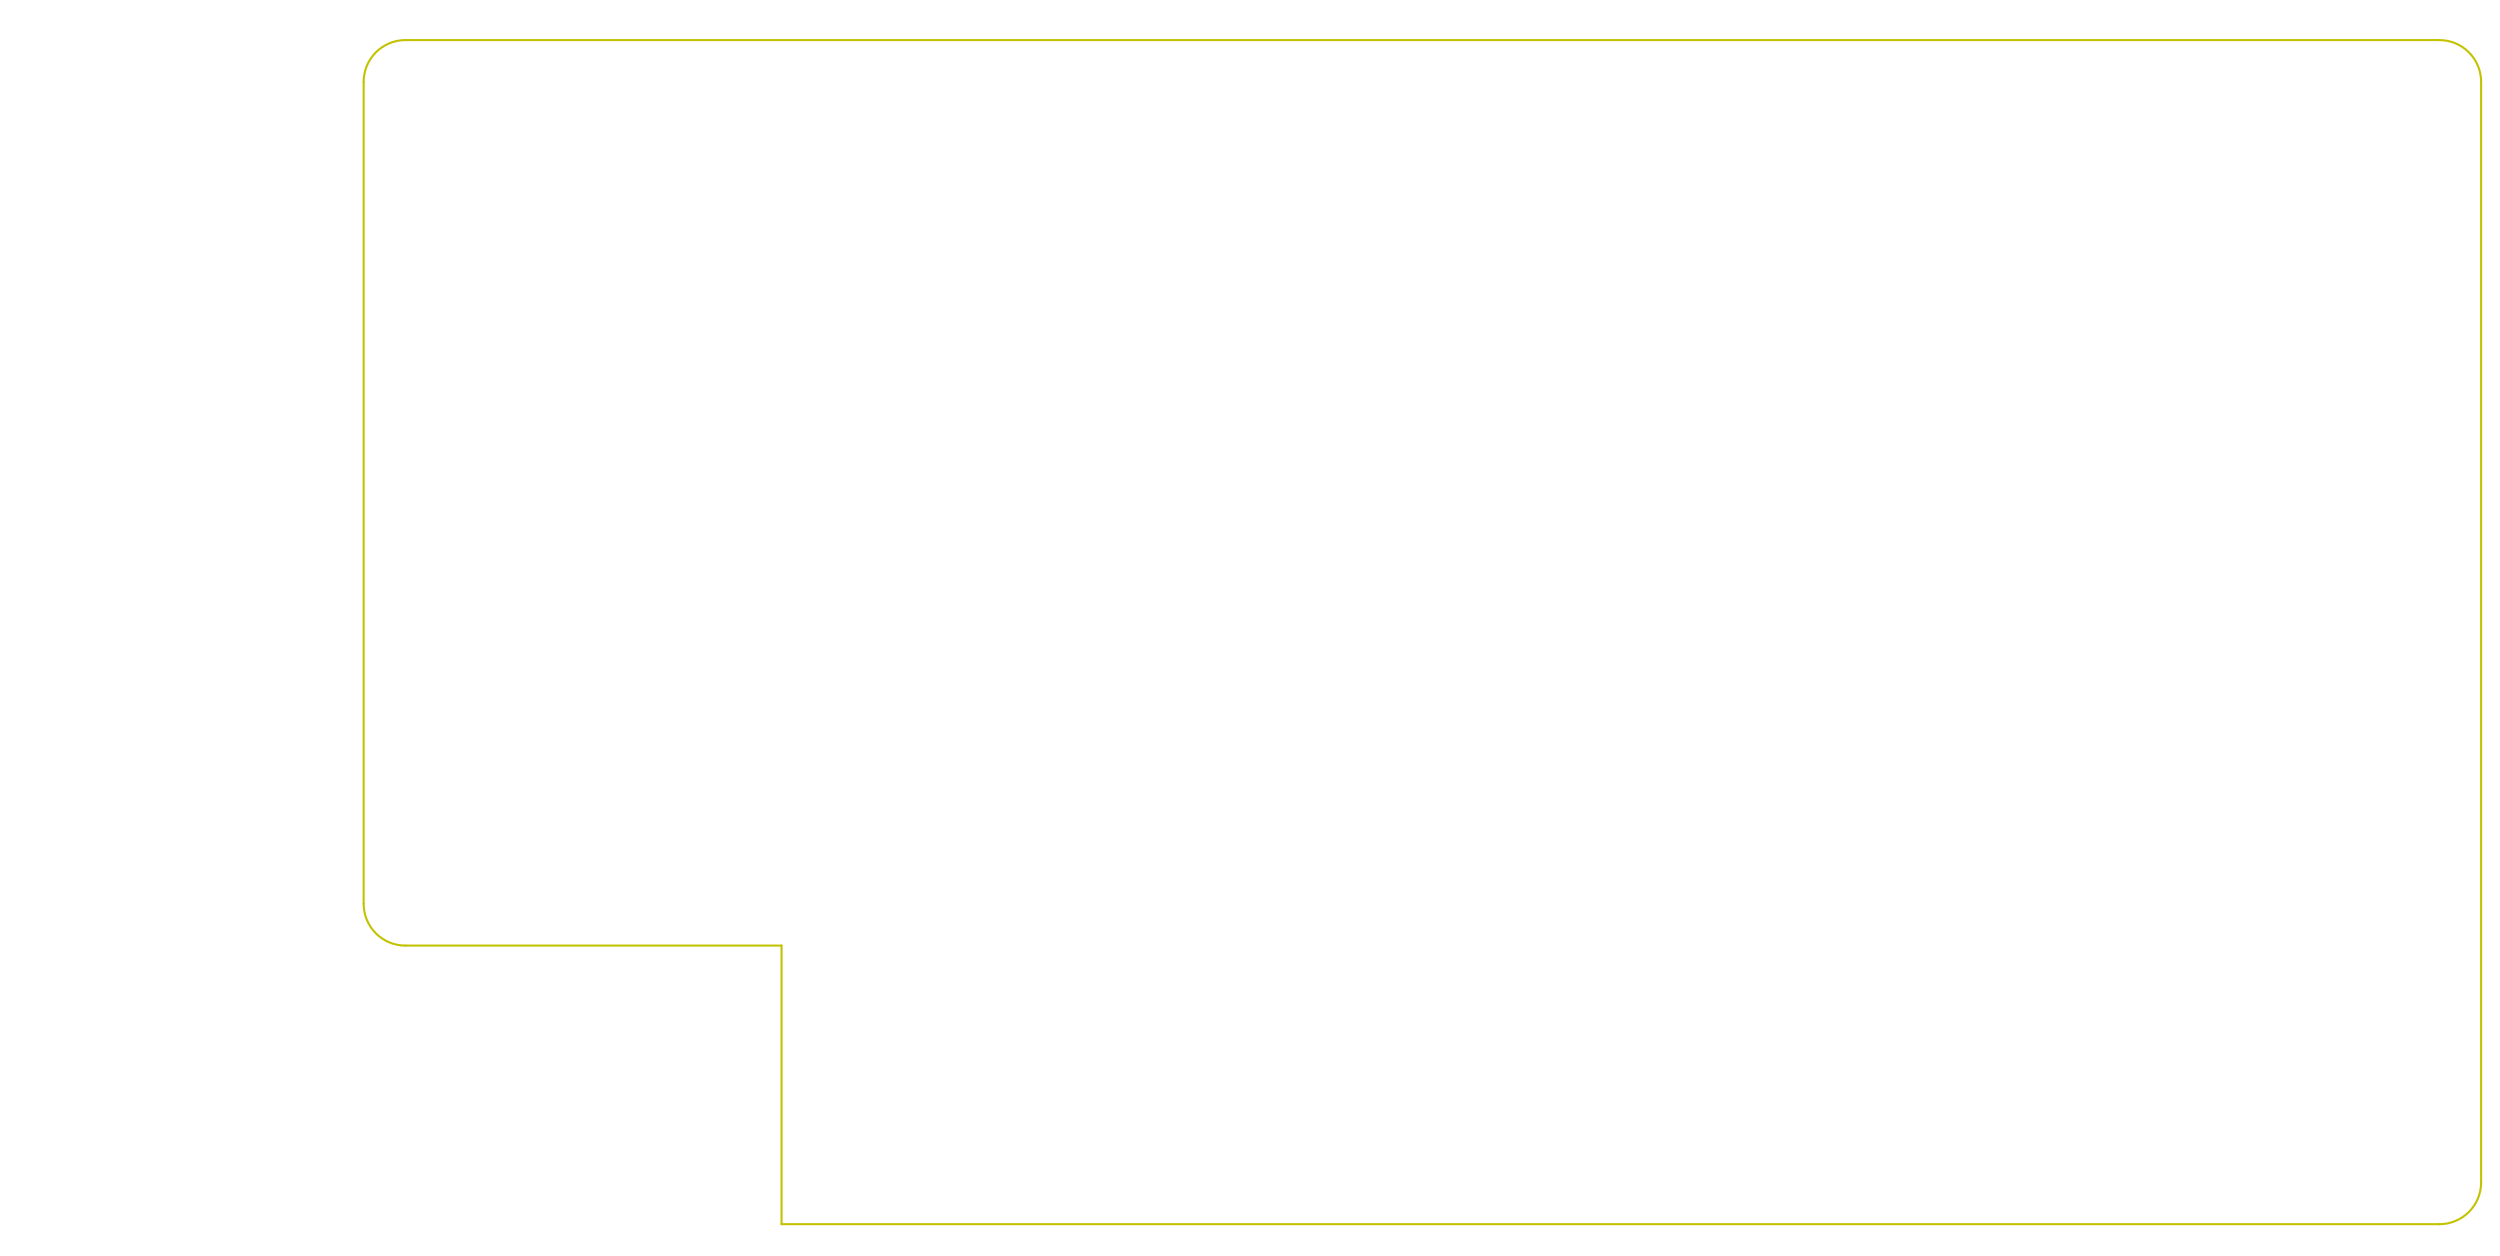
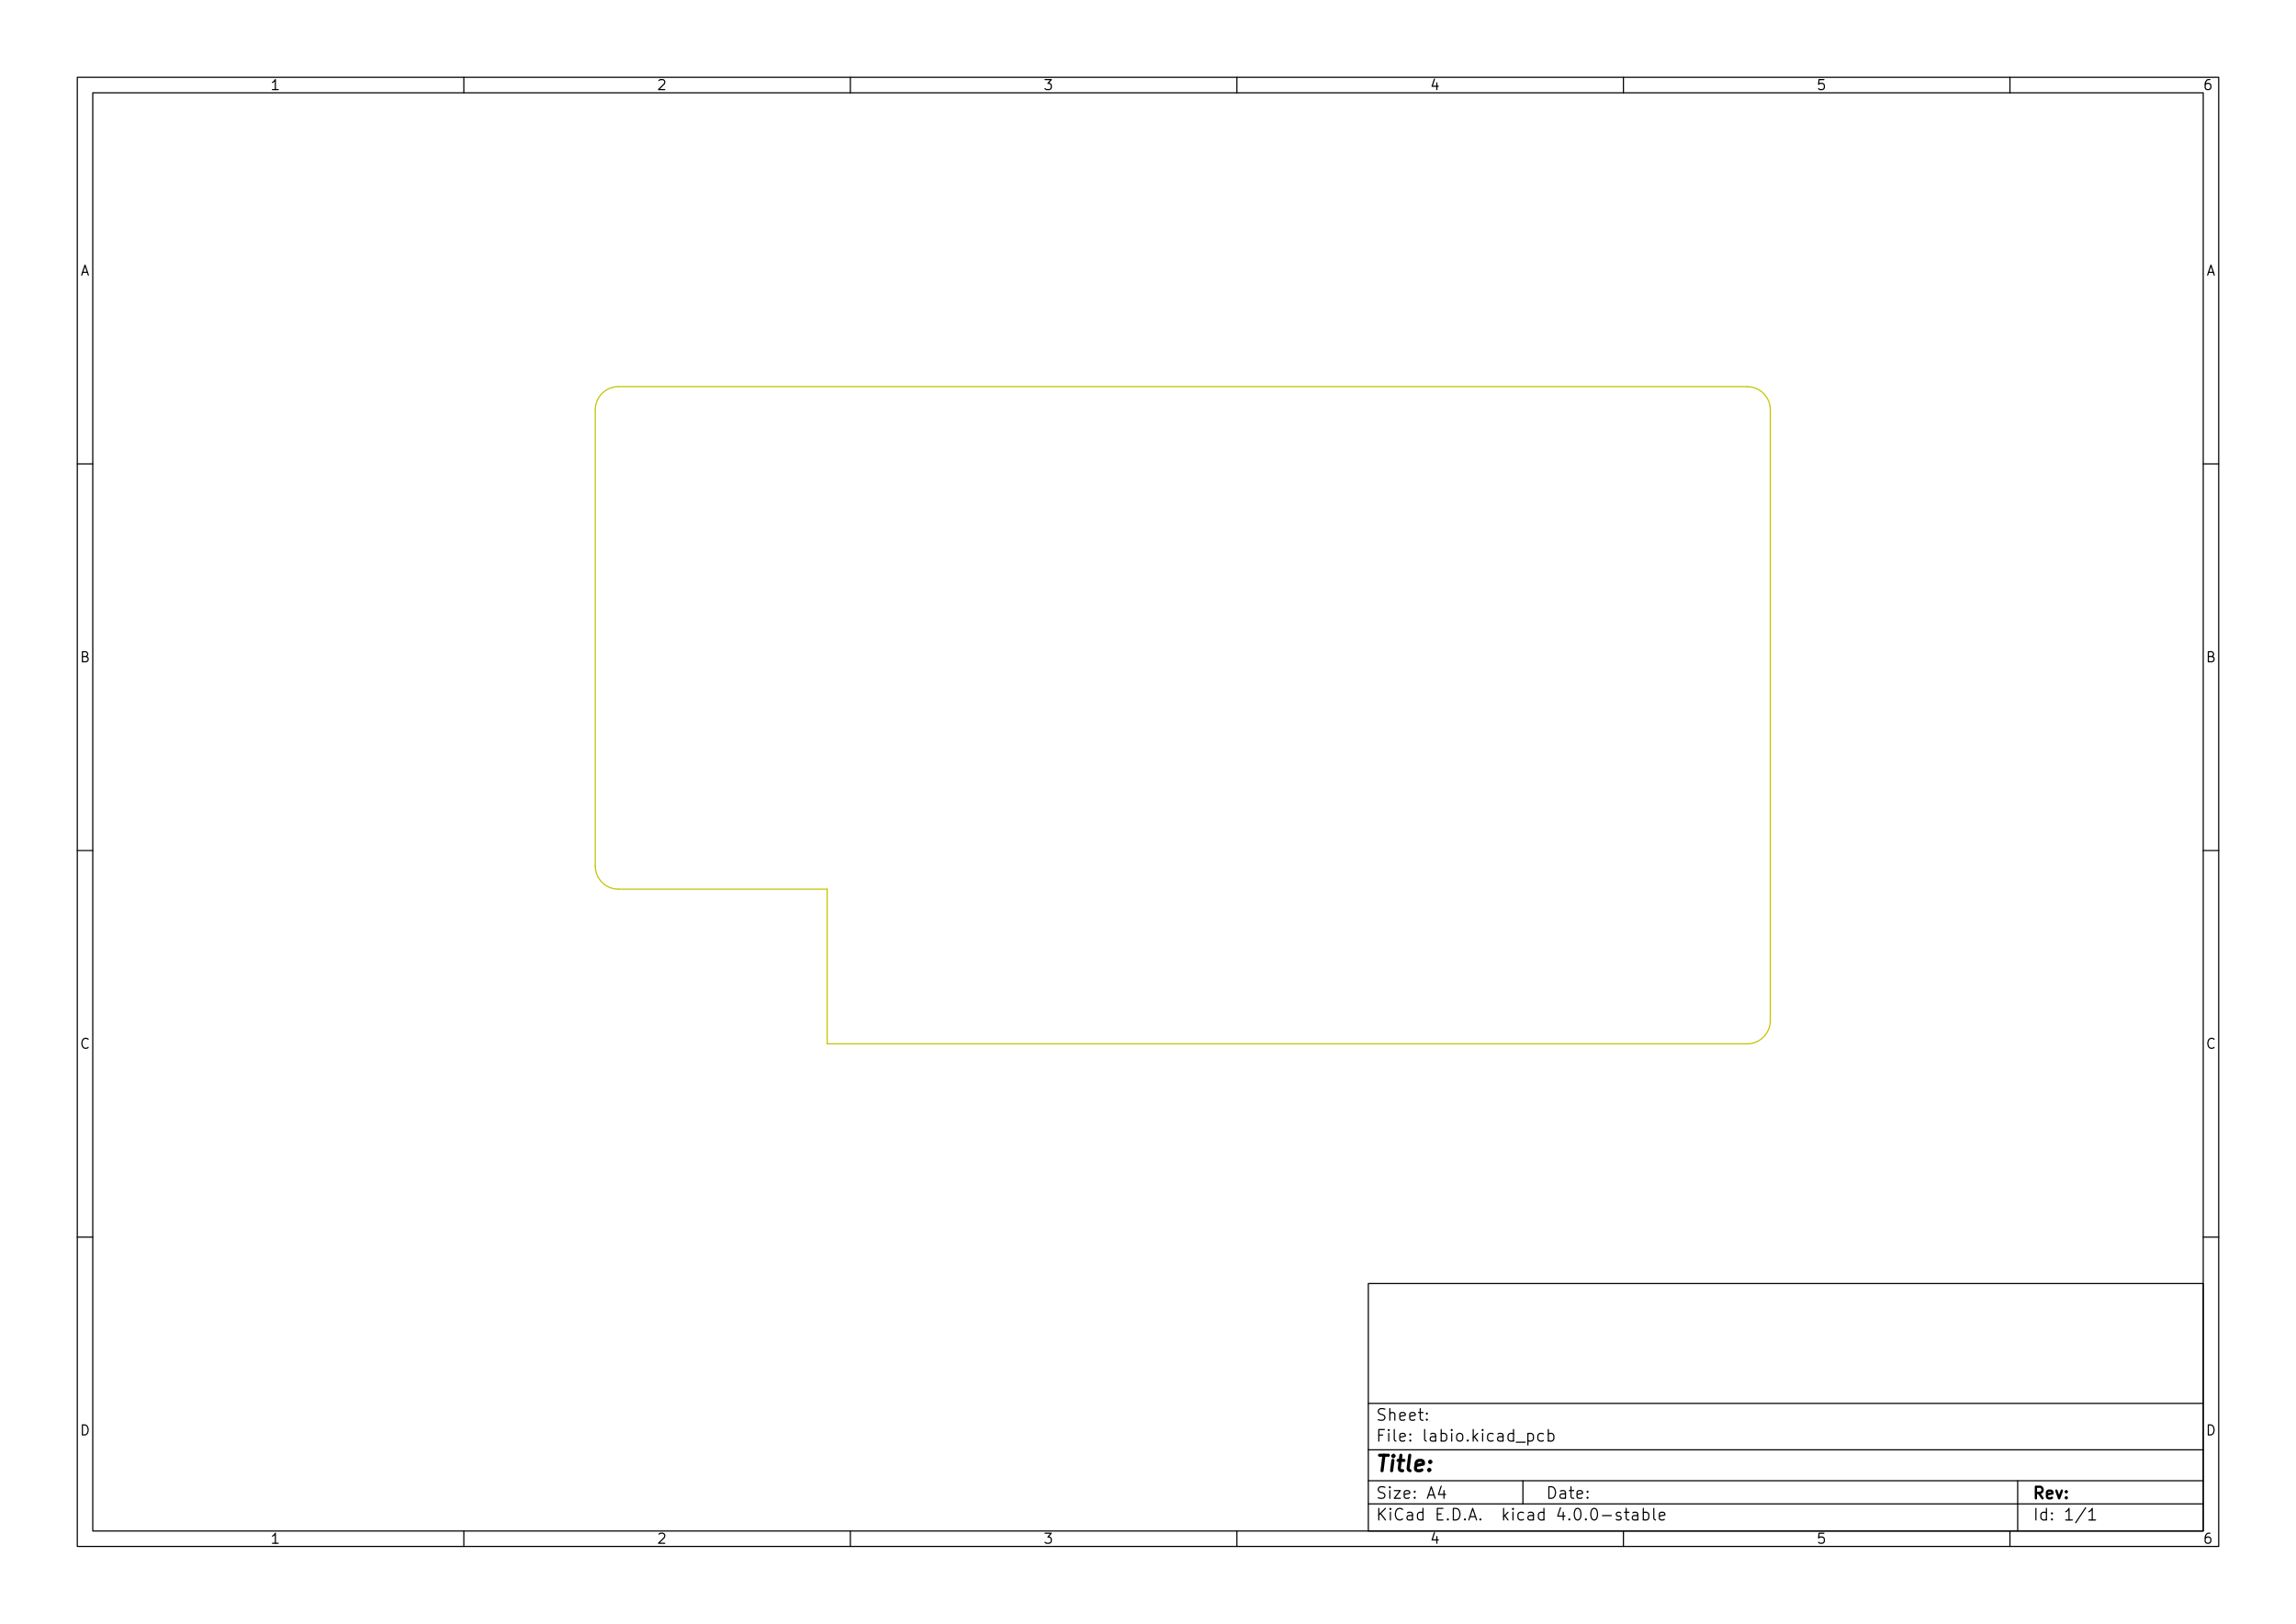
- <svg xmlns="http://www.w3.org/2000/svg" version="1.1" width="17.945cm" height="9.014cm" viewBox="0 0 70650 35490 ">
+ <svg xmlns="http://www.w3.org/2000/svg" version="1.1" width="29.7cm" height="21.001cm" viewBox="0 0 116930 82680 ">
  <g style="fill:#000000; fill-opacity:1;stroke:#000000; stroke-opacity:1; stroke-linecap:round; stroke-linejoin:round; " transform="translate(0 0) scale(1 1)">
</g>
-   <g style="fill:#C2C200; fill-opacity:0.0;  stroke:#C2C200; stroke-width:-0; stroke-opacity:1;  stroke-linecap:round; stroke-linejoin:round;">
- </g>
+   <g style="fill:#000000; fill-opacity:0.0;  stroke:#000000; stroke-width:-0; stroke-opacity:1;  stroke-linecap:round; stroke-linejoin:round;">
+ </g>
+   <g style="fill:#000000; fill-opacity:0.0;  stroke:#000000; stroke-width:39.37; stroke-opacity:1;  stroke-linecap:round; stroke-linejoin:round;">
+ </g>
+   <g style="fill:#000000; fill-opacity:0.0;  stroke:#000000; stroke-width:59.055; stroke-opacity:1;  stroke-linecap:round; stroke-linejoin:round;">
+     <rect x="69685.9" y="65357.2" width="42519.7" height="12598.4" rx="0" />
+   </g>
+   <g style="fill:#000000; fill-opacity:0.0;  stroke:#000000; stroke-width:39.37; stroke-opacity:1;  stroke-linecap:round; stroke-linejoin:round;">
+ </g>
+   <g style="fill:#000000; fill-opacity:0.0;  stroke:#000000; stroke-width:59.055; stroke-opacity:1;  stroke-linecap:round; stroke-linejoin:round;">
+     <rect x="3937.01" y="3937.01" width="109056" height="74806" rx="0" />
+   </g>
+   <g style="fill:#000000; fill-opacity:0.0;  stroke:#000000; stroke-width:39.37; stroke-opacity:1;  stroke-linecap:round; stroke-linejoin:round;">
+ </g>
+   <g style="fill:#000000; fill-opacity:0.0;  stroke:#000000; stroke-width:59.055; stroke-opacity:1;  stroke-linecap:round; stroke-linejoin:round;">
+     <rect x="4724.41" y="4724.41" width="107481" height="73231.2" rx="0" />
+   </g>
+   <g style="fill:#000000; fill-opacity:0.0;  stroke:#000000; stroke-width:39.37; stroke-opacity:1;  stroke-linecap:round; stroke-linejoin:round;">
+ </g>
+   <g style="fill:#000000; fill-opacity:0.0;  stroke:#000000; stroke-width:59.055; stroke-opacity:1;  stroke-linecap:round; stroke-linejoin:round;">
+     <path d="M23622 4724 L23622 3937 " />
+   </g>
+   <g style="fill:#000000; fill-opacity:0.0;  stroke:#000000; stroke-width:39.37; stroke-opacity:1;  stroke-linecap:round; stroke-linejoin:round;">
+ </g>
+   <g style="fill:#000000; fill-opacity:0.0;  stroke:#000000; stroke-width:59.055; stroke-opacity:1;  stroke-linecap:round; stroke-linejoin:round;">
+     <path d="M43307 4724 L43307 3937 " />
+   </g>
+   <g style="fill:#000000; fill-opacity:0.0;  stroke:#000000; stroke-width:39.37; stroke-opacity:1;  stroke-linecap:round; stroke-linejoin:round;">
+ </g>
+   <g style="fill:#000000; fill-opacity:0.0;  stroke:#000000; stroke-width:59.055; stroke-opacity:1;  stroke-linecap:round; stroke-linejoin:round;">
+     <path d="M62992 4724 L62992 3937 " />
+   </g>
+   <g style="fill:#000000; fill-opacity:0.0;  stroke:#000000; stroke-width:39.37; stroke-opacity:1;  stroke-linecap:round; stroke-linejoin:round;">
+ </g>
+   <g style="fill:#000000; fill-opacity:0.0;  stroke:#000000; stroke-width:59.055; stroke-opacity:1;  stroke-linecap:round; stroke-linejoin:round;">
+     <path d="M82677 4724 L82677 3937 " />
+   </g>
+   <g style="fill:#000000; fill-opacity:0.0;  stroke:#000000; stroke-width:39.37; stroke-opacity:1;  stroke-linecap:round; stroke-linejoin:round;">
+ </g>
+   <g style="fill:#000000; fill-opacity:0.0;  stroke:#000000; stroke-width:59.055; stroke-opacity:1;  stroke-linecap:round; stroke-linejoin:round;">
+     <path d="M102362 4724 L102362 3937 " />
+   </g>
+   <g style="fill:#000000; fill-opacity:0.0;  stroke:#000000; stroke-width:39.37; stroke-opacity:1;  stroke-linecap:round; stroke-linejoin:round;">
+ </g>
+   <g style="fill:#000000; fill-opacity:0.0;  stroke:#000000; stroke-width:59.055; stroke-opacity:1;  stroke-linecap:round; stroke-linejoin:round;">
+     <path d="M14169 4562 L13877 4562 " />
+     <path d="M14023 4562 L14023 4050 L13974 4123 L13925 4172 L13877 4196 " />
+   </g>
+   <g style="fill:#000000; fill-opacity:0.0;  stroke:#000000; stroke-width:39.37; stroke-opacity:1;  stroke-linecap:round; stroke-linejoin:round;">
+ </g>
+   <g style="fill:#000000; fill-opacity:0.0;  stroke:#000000; stroke-width:59.055; stroke-opacity:1;  stroke-linecap:round; stroke-linejoin:round;">
+     <path d="M33562 4099 L33586 4074 L33635 4050 L33757 4050 L33805 4074 L33830 4099 L33854 4147 L33854 4196 L33830 4269 L33537 4562 L33854 4562 " />
+   </g>
+   <g style="fill:#000000; fill-opacity:0.0;  stroke:#000000; stroke-width:39.37; stroke-opacity:1;  stroke-linecap:round; stroke-linejoin:round;">
+ </g>
+   <g style="fill:#000000; fill-opacity:0.0;  stroke:#000000; stroke-width:59.055; stroke-opacity:1;  stroke-linecap:round; stroke-linejoin:round;">
+     <path d="M53222 4050 L53539 4050 L53368 4245 L53442 4245 L53490 4269 L53515 4294 L53539 4342 L53539 4464 L53515 4513 L53490 4537 L53442 4562 L53295 4562 L53247 4537 L53222 4513 " />
+   </g>
+   <g style="fill:#000000; fill-opacity:0.0;  stroke:#000000; stroke-width:39.37; stroke-opacity:1;  stroke-linecap:round; stroke-linejoin:round;">
+ </g>
+   <g style="fill:#000000; fill-opacity:0.0;  stroke:#000000; stroke-width:59.055; stroke-opacity:1;  stroke-linecap:round; stroke-linejoin:round;">
+     <path d="M73175 4221 L73175 4562 " />
+     <path d="M73053 4026 L72932 4391 L73248 4391 " />
+   </g>
+   <g style="fill:#000000; fill-opacity:0.0;  stroke:#000000; stroke-width:39.37; stroke-opacity:1;  stroke-linecap:round; stroke-linejoin:round;">
+ </g>
+   <g style="fill:#000000; fill-opacity:0.0;  stroke:#000000; stroke-width:59.055; stroke-opacity:1;  stroke-linecap:round; stroke-linejoin:round;">
+     <path d="M92885 4050 L92641 4050 L92617 4294 L92641 4269 L92690 4245 L92812 4245 L92860 4269 L92885 4294 L92909 4342 L92909 4464 L92885 4513 L92860 4537 L92812 4562 L92690 4562 L92641 4537 L92617 4513 " />
+   </g>
+   <g style="fill:#000000; fill-opacity:0.0;  stroke:#000000; stroke-width:39.37; stroke-opacity:1;  stroke-linecap:round; stroke-linejoin:round;">
+ </g>
+   <g style="fill:#000000; fill-opacity:0.0;  stroke:#000000; stroke-width:59.055; stroke-opacity:1;  stroke-linecap:round; stroke-linejoin:round;">
+     <path d="M112545 4050 L112448 4050 L112399 4074 L112375 4099 L112326 4172 L112302 4269 L112302 4464 L112326 4513 L112350 4537 L112399 4562 L112497 4562 L112545 4537 L112570 4513 L112594 4464 L112594 4342 L112570 4294 L112545 4269 L112497 4245 L112399 4245 L112350 4269 L112326 4294 L112302 4342 " />
+   </g>
+   <g style="fill:#000000; fill-opacity:0.0;  stroke:#000000; stroke-width:39.37; stroke-opacity:1;  stroke-linecap:round; stroke-linejoin:round;">
+ </g>
+   <g style="fill:#000000; fill-opacity:0.0;  stroke:#000000; stroke-width:59.055; stroke-opacity:1;  stroke-linecap:round; stroke-linejoin:round;">
+     <path d="M23622 77955 L23622 78742 " />
+   </g>
+   <g style="fill:#000000; fill-opacity:0.0;  stroke:#000000; stroke-width:39.37; stroke-opacity:1;  stroke-linecap:round; stroke-linejoin:round;">
+ </g>
+   <g style="fill:#000000; fill-opacity:0.0;  stroke:#000000; stroke-width:59.055; stroke-opacity:1;  stroke-linecap:round; stroke-linejoin:round;">
+     <path d="M43307 77955 L43307 78742 " />
+   </g>
+   <g style="fill:#000000; fill-opacity:0.0;  stroke:#000000; stroke-width:39.37; stroke-opacity:1;  stroke-linecap:round; stroke-linejoin:round;">
+ </g>
+   <g style="fill:#000000; fill-opacity:0.0;  stroke:#000000; stroke-width:59.055; stroke-opacity:1;  stroke-linecap:round; stroke-linejoin:round;">
+     <path d="M62992 77955 L62992 78742 " />
+   </g>
+   <g style="fill:#000000; fill-opacity:0.0;  stroke:#000000; stroke-width:39.37; stroke-opacity:1;  stroke-linecap:round; stroke-linejoin:round;">
+ </g>
+   <g style="fill:#000000; fill-opacity:0.0;  stroke:#000000; stroke-width:59.055; stroke-opacity:1;  stroke-linecap:round; stroke-linejoin:round;">
+     <path d="M82677 77955 L82677 78742 " />
+   </g>
+   <g style="fill:#000000; fill-opacity:0.0;  stroke:#000000; stroke-width:39.37; stroke-opacity:1;  stroke-linecap:round; stroke-linejoin:round;">
+ </g>
+   <g style="fill:#000000; fill-opacity:0.0;  stroke:#000000; stroke-width:59.055; stroke-opacity:1;  stroke-linecap:round; stroke-linejoin:round;">
+     <path d="M102362 77955 L102362 78742 " />
+   </g>
+   <g style="fill:#000000; fill-opacity:0.0;  stroke:#000000; stroke-width:39.37; stroke-opacity:1;  stroke-linecap:round; stroke-linejoin:round;">
+ </g>
+   <g style="fill:#000000; fill-opacity:0.0;  stroke:#000000; stroke-width:59.055; stroke-opacity:1;  stroke-linecap:round; stroke-linejoin:round;">
+     <path d="M14169 78580 L13877 78580 " />
+     <path d="M14023 78580 L14023 78069 L13974 78142 L13925 78190 L13877 78215 " />
+   </g>
+   <g style="fill:#000000; fill-opacity:0.0;  stroke:#000000; stroke-width:39.37; stroke-opacity:1;  stroke-linecap:round; stroke-linejoin:round;">
+ </g>
+   <g style="fill:#000000; fill-opacity:0.0;  stroke:#000000; stroke-width:59.055; stroke-opacity:1;  stroke-linecap:round; stroke-linejoin:round;">
+     <path d="M33562 78117 L33586 78093 L33635 78069 L33757 78069 L33805 78093 L33830 78117 L33854 78166 L33854 78215 L33830 78288 L33537 78580 L33854 78580 " />
+   </g>
+   <g style="fill:#000000; fill-opacity:0.0;  stroke:#000000; stroke-width:39.37; stroke-opacity:1;  stroke-linecap:round; stroke-linejoin:round;">
+ </g>
+   <g style="fill:#000000; fill-opacity:0.0;  stroke:#000000; stroke-width:59.055; stroke-opacity:1;  stroke-linecap:round; stroke-linejoin:round;">
+     <path d="M53222 78069 L53539 78069 L53368 78263 L53442 78263 L53490 78288 L53515 78312 L53539 78361 L53539 78483 L53515 78532 L53490 78556 L53442 78580 L53295 78580 L53247 78556 L53222 78532 " />
+   </g>
+   <g style="fill:#000000; fill-opacity:0.0;  stroke:#000000; stroke-width:39.37; stroke-opacity:1;  stroke-linecap:round; stroke-linejoin:round;">
+ </g>
+   <g style="fill:#000000; fill-opacity:0.0;  stroke:#000000; stroke-width:59.055; stroke-opacity:1;  stroke-linecap:round; stroke-linejoin:round;">
+     <path d="M73175 78239 L73175 78580 " />
+     <path d="M73053 78044 L72932 78410 L73248 78410 " />
+   </g>
+   <g style="fill:#000000; fill-opacity:0.0;  stroke:#000000; stroke-width:39.37; stroke-opacity:1;  stroke-linecap:round; stroke-linejoin:round;">
+ </g>
+   <g style="fill:#000000; fill-opacity:0.0;  stroke:#000000; stroke-width:59.055; stroke-opacity:1;  stroke-linecap:round; stroke-linejoin:round;">
+     <path d="M92885 78069 L92641 78069 L92617 78312 L92641 78288 L92690 78263 L92812 78263 L92860 78288 L92885 78312 L92909 78361 L92909 78483 L92885 78532 L92860 78556 L92812 78580 L92690 78580 L92641 78556 L92617 78532 " />
+   </g>
+   <g style="fill:#000000; fill-opacity:0.0;  stroke:#000000; stroke-width:39.37; stroke-opacity:1;  stroke-linecap:round; stroke-linejoin:round;">
+ </g>
+   <g style="fill:#000000; fill-opacity:0.0;  stroke:#000000; stroke-width:59.055; stroke-opacity:1;  stroke-linecap:round; stroke-linejoin:round;">
+     <path d="M112545 78069 L112448 78069 L112399 78093 L112375 78117 L112326 78190 L112302 78288 L112302 78483 L112326 78532 L112350 78556 L112399 78580 L112497 78580 L112545 78556 L112570 78532 L112594 78483 L112594 78361 L112570 78312 L112545 78288 L112497 78263 L112399 78263 L112350 78288 L112326 78312 L112302 78361 " />
+   </g>
+   <g style="fill:#000000; fill-opacity:0.0;  stroke:#000000; stroke-width:39.37; stroke-opacity:1;  stroke-linecap:round; stroke-linejoin:round;">
+ </g>
+   <g style="fill:#000000; fill-opacity:0.0;  stroke:#000000; stroke-width:59.055; stroke-opacity:1;  stroke-linecap:round; stroke-linejoin:round;">
+     <path d="M3937 23622 L4724 23622 " />
+   </g>
+   <g style="fill:#000000; fill-opacity:0.0;  stroke:#000000; stroke-width:39.37; stroke-opacity:1;  stroke-linecap:round; stroke-linejoin:round;">
+ </g>
+   <g style="fill:#000000; fill-opacity:0.0;  stroke:#000000; stroke-width:59.055; stroke-opacity:1;  stroke-linecap:round; stroke-linejoin:round;">
+     <path d="M3937 43307 L4724 43307 " />
+   </g>
+   <g style="fill:#000000; fill-opacity:0.0;  stroke:#000000; stroke-width:39.37; stroke-opacity:1;  stroke-linecap:round; stroke-linejoin:round;">
+ </g>
+   <g style="fill:#000000; fill-opacity:0.0;  stroke:#000000; stroke-width:59.055; stroke-opacity:1;  stroke-linecap:round; stroke-linejoin:round;">
+     <path d="M3937 62992 L4724 62992 " />
+   </g>
+   <g style="fill:#000000; fill-opacity:0.0;  stroke:#000000; stroke-width:39.37; stroke-opacity:1;  stroke-linecap:round; stroke-linejoin:round;">
+ </g>
+   <g style="fill:#000000; fill-opacity:0.0;  stroke:#000000; stroke-width:59.055; stroke-opacity:1;  stroke-linecap:round; stroke-linejoin:round;">
+     <path d="M4208 13864 L4452 13864 " />
+     <path d="M4160 14011 L4330 13499 L4501 14011 " />
+   </g>
+   <g style="fill:#000000; fill-opacity:0.0;  stroke:#000000; stroke-width:39.37; stroke-opacity:1;  stroke-linecap:round; stroke-linejoin:round;">
+ </g>
+   <g style="fill:#000000; fill-opacity:0.0;  stroke:#000000; stroke-width:59.055; stroke-opacity:1;  stroke-linecap:round; stroke-linejoin:round;">
+     <path d="M4367 33428 L4440 33452 L4464 33476 L4489 33525 L4489 33598 L4464 33647 L4440 33671 L4391 33696 L4196 33696 L4196 33184 L4367 33184 L4416 33208 L4440 33233 L4464 33281 L4464 33330 L4440 33379 L4416 33403 L4367 33428 L4196 33428 " />
+   </g>
+   <g style="fill:#000000; fill-opacity:0.0;  stroke:#000000; stroke-width:39.37; stroke-opacity:1;  stroke-linecap:round; stroke-linejoin:round;">
+ </g>
+   <g style="fill:#000000; fill-opacity:0.0;  stroke:#000000; stroke-width:59.055; stroke-opacity:1;  stroke-linecap:round; stroke-linejoin:round;">
+     <path d="M4489 53332 L4464 53356 L4391 53381 L4342 53381 L4269 53356 L4221 53308 L4196 53259 L4172 53161 L4172 53088 L4196 52991 L4221 52942 L4269 52893 L4342 52869 L4391 52869 L4464 52893 L4489 52918 " />
+   </g>
+   <g style="fill:#000000; fill-opacity:0.0;  stroke:#000000; stroke-width:39.37; stroke-opacity:1;  stroke-linecap:round; stroke-linejoin:round;">
+ </g>
+   <g style="fill:#000000; fill-opacity:0.0;  stroke:#000000; stroke-width:59.055; stroke-opacity:1;  stroke-linecap:round; stroke-linejoin:round;">
+     <path d="M4196 73066 L4196 72554 L4318 72554 L4391 72578 L4440 72627 L4464 72676 L4489 72773 L4489 72846 L4464 72944 L4440 72993 L4391 73041 L4318 73066 L4196 73066 " />
+   </g>
+   <g style="fill:#000000; fill-opacity:0.0;  stroke:#000000; stroke-width:39.37; stroke-opacity:1;  stroke-linecap:round; stroke-linejoin:round;">
+ </g>
+   <g style="fill:#000000; fill-opacity:0.0;  stroke:#000000; stroke-width:59.055; stroke-opacity:1;  stroke-linecap:round; stroke-linejoin:round;">
+     <path d="M112992 23622 L112205 23622 " />
+   </g>
+   <g style="fill:#000000; fill-opacity:0.0;  stroke:#000000; stroke-width:39.37; stroke-opacity:1;  stroke-linecap:round; stroke-linejoin:round;">
+ </g>
+   <g style="fill:#000000; fill-opacity:0.0;  stroke:#000000; stroke-width:59.055; stroke-opacity:1;  stroke-linecap:round; stroke-linejoin:round;">
+     <path d="M112992 43307 L112205 43307 " />
+   </g>
+   <g style="fill:#000000; fill-opacity:0.0;  stroke:#000000; stroke-width:39.37; stroke-opacity:1;  stroke-linecap:round; stroke-linejoin:round;">
+ </g>
+   <g style="fill:#000000; fill-opacity:0.0;  stroke:#000000; stroke-width:59.055; stroke-opacity:1;  stroke-linecap:round; stroke-linejoin:round;">
+     <path d="M112992 62992 L112205 62992 " />
+   </g>
+   <g style="fill:#000000; fill-opacity:0.0;  stroke:#000000; stroke-width:39.37; stroke-opacity:1;  stroke-linecap:round; stroke-linejoin:round;">
+ </g>
+   <g style="fill:#000000; fill-opacity:0.0;  stroke:#000000; stroke-width:59.055; stroke-opacity:1;  stroke-linecap:round; stroke-linejoin:round;">
+     <path d="M112477 13864 L112721 13864 " />
+     <path d="M112428 14011 L112599 13499 L112769 14011 " />
+   </g>
+   <g style="fill:#000000; fill-opacity:0.0;  stroke:#000000; stroke-width:39.37; stroke-opacity:1;  stroke-linecap:round; stroke-linejoin:round;">
+ </g>
+   <g style="fill:#000000; fill-opacity:0.0;  stroke:#000000; stroke-width:59.055; stroke-opacity:1;  stroke-linecap:round; stroke-linejoin:round;">
+     <path d="M112635 33428 L112708 33452 L112733 33476 L112757 33525 L112757 33598 L112733 33647 L112708 33671 L112660 33696 L112465 33696 L112465 33184 L112635 33184 L112684 33208 L112708 33233 L112733 33281 L112733 33330 L112708 33379 L112684 33403 L112635 33428 L112465 33428 " />
+   </g>
+   <g style="fill:#000000; fill-opacity:0.0;  stroke:#000000; stroke-width:39.37; stroke-opacity:1;  stroke-linecap:round; stroke-linejoin:round;">
+ </g>
+   <g style="fill:#000000; fill-opacity:0.0;  stroke:#000000; stroke-width:59.055; stroke-opacity:1;  stroke-linecap:round; stroke-linejoin:round;">
+     <path d="M112757 53332 L112733 53356 L112660 53381 L112611 53381 L112538 53356 L112489 53308 L112465 53259 L112440 53161 L112440 53088 L112465 52991 L112489 52942 L112538 52893 L112611 52869 L112660 52869 L112733 52893 L112757 52918 " />
+   </g>
+   <g style="fill:#000000; fill-opacity:0.0;  stroke:#000000; stroke-width:39.37; stroke-opacity:1;  stroke-linecap:round; stroke-linejoin:round;">
+ </g>
+   <g style="fill:#000000; fill-opacity:0.0;  stroke:#000000; stroke-width:59.055; stroke-opacity:1;  stroke-linecap:round; stroke-linejoin:round;">
+     <path d="M112465 73066 L112465 72554 L112587 72554 L112660 72578 L112708 72627 L112733 72676 L112757 72773 L112757 72846 L112733 72944 L112708 72993 L112660 73041 L112587 73066 L112465 73066 " />
+   </g>
+   <g style="fill:#000000; fill-opacity:0.0;  stroke:#000000; stroke-width:39.37; stroke-opacity:1;  stroke-linecap:round; stroke-linejoin:round;">
+ </g>
+   <g style="fill:#000000; fill-opacity:0.0;  stroke:#000000; stroke-width:59.055; stroke-opacity:1;  stroke-linecap:round; stroke-linejoin:round;">
+     <path d="M78881 76293 L78881 75703 L79022 75703 L79106 75731 L79162 75787 L79190 75843 L79219 75956 L79219 76040 L79190 76153 L79162 76209 L79106 76265 L79022 76293 L78881 76293 " />
+     <path d="M79725 76293 L79725 75984 L79697 75928 L79640 75899 L79528 75899 L79472 75928 " />
+     <path d="M79725 76265 L79669 76293 L79528 76293 L79472 76265 L79444 76209 L79444 76153 L79472 76096 L79528 76068 L79669 76068 L79725 76040 " />
+     <path d="M79922 75899 L80147 75899 " />
+     <path d="M80006 75703 L80006 76209 L80034 76265 L80090 76293 L80147 76293 " />
+     <path d="M80568 76265 L80512 76293 L80400 76293 L80343 76265 L80315 76209 L80315 75984 L80343 75928 L80400 75899 L80512 75899 L80568 75928 L80597 75984 L80597 76040 L80315 76096 " />
+     <path d="M80850 76237 L80878 76265 L80850 76293 L80822 76265 L80850 76237 L80850 76293 " />
+     <path d="M80850 75928 L80878 75956 L80850 75984 L80822 75956 L80850 75928 L80850 75984 " />
+   </g>
+   <g style="fill:#000000; fill-opacity:0.0;  stroke:#000000; stroke-width:39.37; stroke-opacity:1;  stroke-linecap:round; stroke-linejoin:round;">
+ </g>
+   <g style="fill:#000000; fill-opacity:0.0;  stroke:#000000; stroke-width:59.055; stroke-opacity:1;  stroke-linecap:round; stroke-linejoin:round;">
+     <path d="M69685 76577 L112205 76577 " />
+   </g>
+   <g style="fill:#000000; fill-opacity:0.0;  stroke:#000000; stroke-width:39.37; stroke-opacity:1;  stroke-linecap:round; stroke-linejoin:round;">
+ </g>
+   <g style="fill:#000000; fill-opacity:0.0;  stroke:#000000; stroke-width:59.055; stroke-opacity:1;  stroke-linecap:round; stroke-linejoin:round;">
+     <path d="M70220 77395 L70220 76805 " />
+     <path d="M70557 77395 L70304 77058 " />
+     <path d="M70557 76805 L70220 77142 " />
+     <path d="M70810 77395 L70810 77002 " />
+     <path d="M70810 76805 L70782 76833 L70810 76861 L70838 76833 L70810 76805 L70810 76861 " />
+     <path d="M71429 77339 L71401 77367 L71316 77395 L71260 77395 L71176 77367 L71120 77311 L71091 77255 L71063 77142 L71063 77058 L71091 76946 L71120 76889 L71176 76833 L71260 76805 L71316 76805 L71401 76833 L71429 76861 " />
+     <path d="M71935 77395 L71935 77086 L71907 77030 L71851 77002 L71738 77002 L71682 77030 " />
+     <path d="M71935 77367 L71879 77395 L71738 77395 L71682 77367 L71654 77311 L71654 77255 L71682 77199 L71738 77171 L71879 77171 L71935 77142 " />
+     <path d="M72469 77395 L72469 76805 " />
+     <path d="M72469 77367 L72413 77395 L72301 77395 L72244 77367 L72216 77339 L72188 77283 L72188 77114 L72216 77058 L72244 77030 L72301 77002 L72413 77002 L72469 77030 " />
+     <path d="M73201 77086 L73397 77086 " />
+     <path d="M73482 77395 L73201 77395 L73201 76805 L73482 76805 " />
+     <path d="M73735 77339 L73763 77367 L73735 77395 L73707 77367 L73735 77339 L73735 77395 " />
+     <path d="M74016 77395 L74016 76805 L74157 76805 L74241 76833 L74297 76889 L74325 76946 L74354 77058 L74354 77142 L74325 77255 L74297 77311 L74241 77367 L74157 77395 L74016 77395 " />
+     <path d="M74607 77339 L74635 77367 L74607 77395 L74579 77367 L74607 77339 L74607 77395 " />
+     <path d="M74860 77227 L75141 77227 " />
+     <path d="M74804 77395 L75000 76805 L75197 77395 " />
+     <path d="M75394 77339 L75422 77367 L75394 77395 L75366 77367 L75394 77339 L75394 77395 " />
+     <path d="M76575 77395 L76575 76805 " />
+     <path d="M76631 77171 L76800 77395 " />
+     <path d="M76800 77002 L76575 77227 " />
+     <path d="M77053 77395 L77053 77002 " />
+     <path d="M77053 76805 L77025 76833 L77053 76861 L77081 76833 L77053 76805 L77053 76861 " />
+     <path d="M77588 77367 L77531 77395 L77419 77395 L77363 77367 L77334 77339 L77306 77283 L77306 77114 L77334 77058 L77363 77030 L77419 77002 L77531 77002 L77588 77030 " />
+     <path d="M78094 77395 L78094 77086 L78066 77030 L78009 77002 L77897 77002 L77841 77030 " />
+     <path d="M78094 77367 L78037 77395 L77897 77395 L77841 77367 L77813 77311 L77813 77255 L77841 77199 L77897 77171 L78037 77171 L78094 77142 " />
+     <path d="M78628 77395 L78628 76805 " />
+     <path d="M78628 77367 L78572 77395 L78459 77395 L78403 77367 L78375 77339 L78347 77283 L78347 77114 L78375 77058 L78403 77030 L78459 77002 L78572 77002 L78628 77030 " />
+     <path d="M79612 77002 L79612 77395 " />
+     <path d="M79472 76777 L79331 77199 L79697 77199 " />
+     <path d="M79922 77339 L79950 77367 L79922 77395 L79894 77367 L79922 77339 L79922 77395 " />
+     <path d="M80315 76805 L80372 76805 L80428 76833 L80456 76861 L80484 76917 L80512 77030 L80512 77171 L80484 77283 L80456 77339 L80428 77367 L80372 77395 L80315 77395 L80259 77367 L80231 77339 L80203 77283 L80175 77171 L80175 77030 L80203 76917 L80231 76861 L80259 76833 L80315 76805 " />
+     <path d="M80765 77339 L80793 77367 L80765 77395 L80737 77367 L80765 77339 L80765 77395 " />
+     <path d="M81159 76805 L81215 76805 L81271 76833 L81300 76861 L81328 76917 L81356 77030 L81356 77171 L81328 77283 L81300 77339 L81271 77367 L81215 77395 L81159 77395 L81103 77367 L81075 77339 L81046 77283 L81018 77171 L81018 77030 L81046 76917 L81075 76861 L81103 76833 L81159 76805 " />
+     <path d="M81609 77171 L82059 77171 " />
+     <path d="M82312 77367 L82368 77395 L82481 77395 L82537 77367 L82565 77311 L82565 77283 L82537 77227 L82481 77199 L82396 77199 L82340 77171 L82312 77114 L82312 77086 L82340 77030 L82396 77002 L82481 77002 L82537 77030 " />
+     <path d="M82734 77002 L82959 77002 " />
+     <path d="M82818 76805 L82818 77311 L82846 77367 L82903 77395 L82959 77395 " />
+     <path d="M83409 77395 L83409 77086 L83381 77030 L83324 77002 L83212 77002 L83156 77030 " />
+     <path d="M83409 77367 L83352 77395 L83212 77395 L83156 77367 L83127 77311 L83127 77255 L83156 77199 L83212 77171 L83352 77171 L83409 77142 " />
+     <path d="M83690 77395 L83690 76805 " />
+     <path d="M83690 77030 L83746 77002 L83859 77002 L83915 77030 L83943 77058 L83971 77114 L83971 77283 L83943 77339 L83915 77367 L83859 77395 L83746 77395 L83690 77367 " />
+     <path d="M84309 77395 L84252 77367 L84224 77311 L84224 76805 " />
+     <path d="M84759 77367 L84702 77395 L84590 77395 L84534 77367 L84505 77311 L84505 77086 L84534 77030 L84590 77002 L84702 77002 L84759 77030 L84787 77086 L84787 77142 L84505 77199 " />
+   </g>
+   <g style="fill:#000000; fill-opacity:0.0;  stroke:#000000; stroke-width:39.37; stroke-opacity:1;  stroke-linecap:round; stroke-linejoin:round;">
+ </g>
+   <g style="fill:#000000; fill-opacity:0.0;  stroke:#000000; stroke-width:59.055; stroke-opacity:1;  stroke-linecap:round; stroke-linejoin:round;">
+     <path d="M69685 75396 L112205 75396 " />
+   </g>
+   <g style="fill:#000000; fill-opacity:0.0;  stroke:#000000; stroke-width:39.37; stroke-opacity:1;  stroke-linecap:round; stroke-linejoin:round;">
+ </g>
+   <g style="fill:#000000; fill-opacity:0.0;  stroke:#000000; stroke-width:118.11; stroke-opacity:1;  stroke-linecap:round; stroke-linejoin:round;">
+     <path d="M104022 76293 L103825 76012 " />
+     <path d="M103684 76293 L103684 75703 L103909 75703 L103965 75731 L103994 75759 L104022 75815 L104022 75899 L103994 75956 L103965 75984 L103909 76012 L103684 76012 " />
+     <path d="M104500 76265 L104444 76293 L104331 76293 L104275 76265 L104247 76209 L104247 75984 L104275 75928 L104331 75899 L104444 75899 L104500 75928 L104528 75984 L104528 76040 L104247 76096 " />
+     <path d="M104725 75899 L104865 76293 L105006 75899 " />
+     <path d="M105231 76237 L105259 76265 L105231 76293 L105203 76265 L105231 76237 L105231 76293 " />
+     <path d="M105231 75928 L105259 75956 L105231 75984 L105203 75956 L105231 75928 L105231 75984 " />
+   </g>
+   <g style="fill:#000000; fill-opacity:0.0;  stroke:#000000; stroke-width:39.37; stroke-opacity:1;  stroke-linecap:round; stroke-linejoin:round;">
+ </g>
+   <g style="fill:#000000; fill-opacity:0.0;  stroke:#000000; stroke-width:59.055; stroke-opacity:1;  stroke-linecap:round; stroke-linejoin:round;">
+     <path d="M70192 76265 L70276 76293 L70417 76293 L70473 76265 L70501 76237 L70529 76181 L70529 76124 L70501 76068 L70473 76040 L70417 76012 L70304 75984 L70248 75956 L70220 75928 L70192 75871 L70192 75815 L70220 75759 L70248 75731 L70304 75703 L70445 75703 L70529 75731 " />
+     <path d="M70782 76293 L70782 75899 " />
+     <path d="M70782 75703 L70754 75731 L70782 75759 L70810 75731 L70782 75703 L70782 75759 " />
+     <path d="M71007 75899 L71316 75899 L71007 76293 L71316 76293 " />
+     <path d="M71766 76265 L71710 76293 L71598 76293 L71541 76265 L71513 76209 L71513 75984 L71541 75928 L71598 75899 L71710 75899 L71766 75928 L71795 75984 L71795 76040 L71513 76096 " />
+     <path d="M72048 76237 L72076 76265 L72048 76293 L72019 76265 L72048 76237 L72048 76293 " />
+     <path d="M72048 75928 L72076 75956 L72048 75984 L72019 75956 L72048 75928 L72048 75984 " />
+     <path d="M72751 76124 L73032 76124 " />
+     <path d="M72694 76293 L72891 75703 L73088 76293 " />
+     <path d="M73538 75899 L73538 76293 " />
+     <path d="M73397 75674 L73257 76096 L73622 76096 " />
+   </g>
+   <g style="fill:#000000; fill-opacity:0.0;  stroke:#000000; stroke-width:39.37; stroke-opacity:1;  stroke-linecap:round; stroke-linejoin:round;">
+ </g>
+   <g style="fill:#000000; fill-opacity:0.0;  stroke:#000000; stroke-width:59.055; stroke-opacity:1;  stroke-linecap:round; stroke-linejoin:round;">
+     <path d="M103684 77395 L103684 76805 " />
+     <path d="M104219 77395 L104219 76805 " />
+     <path d="M104219 77367 L104162 77395 L104050 77395 L103994 77367 L103965 77339 L103937 77283 L103937 77114 L103965 77058 L103994 77030 L104050 77002 L104162 77002 L104219 77030 " />
+     <path d="M104500 77339 L104528 77367 L104500 77395 L104472 77367 L104500 77339 L104500 77395 " />
+     <path d="M104500 77030 L104528 77058 L104500 77086 L104472 77058 L104500 77030 L104500 77086 " />
+     <path d="M105540 77395 L105203 77395 " />
+     <path d="M105372 77395 L105372 76805 L105315 76889 L105259 76946 L105203 76974 " />
+     <path d="M106215 76777 L105709 77536 " />
+     <path d="M106721 77395 L106384 77395 " />
+     <path d="M106553 77395 L106553 76805 L106496 76889 L106440 76946 L106384 76974 " />
+   </g>
+   <g style="fill:#000000; fill-opacity:0.0;  stroke:#000000; stroke-width:39.37; stroke-opacity:1;  stroke-linecap:round; stroke-linejoin:round;">
+ </g>
+   <g style="fill:#000000; fill-opacity:0.0;  stroke:#000000; stroke-width:59.055; stroke-opacity:1;  stroke-linecap:round; stroke-linejoin:round;">
+     <path d="M69685 73821 L112205 73821 " />
+   </g>
+   <g style="fill:#000000; fill-opacity:0.0;  stroke:#000000; stroke-width:39.37; stroke-opacity:1;  stroke-linecap:round; stroke-linejoin:round;">
+ </g>
+   <g style="fill:#000000; fill-opacity:0.0;  stroke:#000000; stroke-width:157.48; stroke-opacity:1;  stroke-linecap:round; stroke-linejoin:round;">
+     <path d="M70257 74099 L70707 74099 " />
+     <path d="M70384 74886 L70482 74099 " />
+     <path d="M70871 74886 L70937 74361 " />
+     <path d="M70970 74099 L70927 74136 L70960 74174 L71002 74136 L70970 74099 L70960 74174 " />
+     <path d="M71199 74361 L71499 74361 " />
+     <path d="M71345 74099 L71260 74774 L71288 74849 L71359 74886 L71434 74886 " />
+     <path d="M71809 74886 L71738 74849 L71710 74774 L71795 74099 " />
+     <path d="M72413 74849 L72334 74886 L72184 74886 L72113 74849 L72085 74774 L72123 74474 L72169 74399 L72249 74361 L72399 74361 L72469 74399 L72498 74474 L72488 74549 L72104 74624 " />
+     <path d="M72793 74811 L72826 74849 L72783 74886 L72751 74849 L72793 74811 L72783 74886 " />
+     <path d="M72844 74399 L72877 74436 L72835 74474 L72802 74436 L72844 74399 L72835 74474 " />
+   </g>
+   <g style="fill:#000000; fill-opacity:0.0;  stroke:#000000; stroke-width:39.37; stroke-opacity:1;  stroke-linecap:round; stroke-linejoin:round;">
+ </g>
+   <g style="fill:#000000; fill-opacity:0.0;  stroke:#000000; stroke-width:59.055; stroke-opacity:1;  stroke-linecap:round; stroke-linejoin:round;">
+     <path d="M70417 73070 L70220 73070 " />
+     <path d="M70220 73380 L70220 72789 L70501 72789 " />
+     <path d="M70726 73380 L70726 72986 " />
+     <path d="M70726 72789 L70698 72817 L70726 72845 L70754 72817 L70726 72789 L70726 72845 " />
+     <path d="M71091 73380 L71035 73352 L71007 73295 L71007 72789 " />
+     <path d="M71541 73352 L71485 73380 L71373 73380 L71316 73352 L71288 73295 L71288 73070 L71316 73014 L71373 72986 L71485 72986 L71541 73014 L71570 73070 L71570 73127 L71288 73183 " />
+     <path d="M71823 73323 L71851 73352 L71823 73380 L71795 73352 L71823 73323 L71823 73380 " />
+     <path d="M71823 73014 L71851 73042 L71823 73070 L71795 73042 L71823 73014 L71823 73070 " />
+     <path d="M72638 73380 L72582 73352 L72554 73295 L72554 72789 " />
+     <path d="M73116 73380 L73116 73070 L73088 73014 L73032 72986 L72919 72986 L72863 73014 " />
+     <path d="M73116 73352 L73060 73380 L72919 73380 L72863 73352 L72835 73295 L72835 73239 L72863 73183 L72919 73155 L73060 73155 L73116 73127 " />
+     <path d="M73397 73380 L73397 72789 " />
+     <path d="M73397 73014 L73454 72986 L73566 72986 L73622 73014 L73651 73042 L73679 73099 L73679 73267 L73651 73323 L73622 73352 L73566 73380 L73454 73380 L73397 73352 " />
+     <path d="M73932 73380 L73932 72986 " />
+     <path d="M73932 72789 L73904 72817 L73932 72845 L73960 72817 L73932 72789 L73932 72845 " />
+     <path d="M74297 73380 L74241 73352 L74213 73323 L74185 73267 L74185 73099 L74213 73042 L74241 73014 L74297 72986 L74382 72986 L74438 73014 L74466 73042 L74494 73099 L74494 73267 L74466 73323 L74438 73352 L74382 73380 L74297 73380 " />
+     <path d="M74747 73323 L74775 73352 L74747 73380 L74719 73352 L74747 73323 L74747 73380 " />
+     <path d="M75028 73380 L75028 72789 " />
+     <path d="M75085 73155 L75253 73380 " />
+     <path d="M75253 72986 L75028 73211 " />
+     <path d="M75507 73380 L75507 72986 " />
+     <path d="M75507 72789 L75478 72817 L75507 72845 L75535 72817 L75507 72789 L75507 72845 " />
+     <path d="M76041 73352 L75985 73380 L75872 73380 L75816 73352 L75788 73323 L75760 73267 L75760 73099 L75788 73042 L75816 73014 L75872 72986 L75985 72986 L76041 73014 " />
+     <path d="M76547 73380 L76547 73070 L76519 73014 L76463 72986 L76350 72986 L76294 73014 " />
+     <path d="M76547 73352 L76491 73380 L76350 73380 L76294 73352 L76266 73295 L76266 73239 L76294 73183 L76350 73155 L76491 73155 L76547 73127 " />
+     <path d="M77081 73380 L77081 72789 " />
+     <path d="M77081 73352 L77025 73380 L76913 73380 L76856 73352 L76828 73323 L76800 73267 L76800 73099 L76828 73042 L76856 73014 L76913 72986 L77025 72986 L77081 73014 " />
+     <path d="M77222 73436 L77672 73436 " />
+     <path d="M77813 72986 L77813 73577 " />
+     <path d="M77813 73014 L77869 72986 L77981 72986 L78037 73014 L78066 73042 L78094 73099 L78094 73267 L78066 73323 L78037 73352 L77981 73380 L77869 73380 L77813 73352 " />
+     <path d="M78600 73352 L78544 73380 L78431 73380 L78375 73352 L78347 73323 L78319 73267 L78319 73099 L78347 73042 L78375 73014 L78431 72986 L78544 72986 L78600 73014 " />
+     <path d="M78853 73380 L78853 72789 " />
+     <path d="M78853 73014 L78909 72986 L79022 72986 L79078 73014 L79106 73042 L79134 73099 L79134 73267 L79106 73323 L79078 73352 L79022 73380 L78909 73380 L78853 73352 " />
+   </g>
+   <g style="fill:#000000; fill-opacity:0.0;  stroke:#000000; stroke-width:39.37; stroke-opacity:1;  stroke-linecap:round; stroke-linejoin:round;">
+ </g>
+   <g style="fill:#000000; fill-opacity:0.0;  stroke:#000000; stroke-width:59.055; stroke-opacity:1;  stroke-linecap:round; stroke-linejoin:round;">
+     <path d="M69685 71459 L112205 71459 " />
+   </g>
+   <g style="fill:#000000; fill-opacity:0.0;  stroke:#000000; stroke-width:39.37; stroke-opacity:1;  stroke-linecap:round; stroke-linejoin:round;">
+ </g>
+   <g style="fill:#000000; fill-opacity:0.0;  stroke:#000000; stroke-width:59.055; stroke-opacity:1;  stroke-linecap:round; stroke-linejoin:round;">
+     <path d="M70192 72289 L70276 72317 L70417 72317 L70473 72289 L70501 72260 L70529 72204 L70529 72148 L70501 72092 L70473 72064 L70417 72036 L70304 72007 L70248 71979 L70220 71951 L70192 71895 L70192 71839 L70220 71782 L70248 71754 L70304 71726 L70445 71726 L70529 71754 " />
+     <path d="M70782 72317 L70782 71726 " />
+     <path d="M71035 72317 L71035 72007 L71007 71951 L70951 71923 L70867 71923 L70810 71951 L70782 71979 " />
+     <path d="M71541 72289 L71485 72317 L71373 72317 L71316 72289 L71288 72232 L71288 72007 L71316 71951 L71373 71923 L71485 71923 L71541 71951 L71570 72007 L71570 72064 L71288 72120 " />
+     <path d="M72048 72289 L71991 72317 L71879 72317 L71823 72289 L71795 72232 L71795 72007 L71823 71951 L71879 71923 L71991 71923 L72048 71951 L72076 72007 L72076 72064 L71795 72120 " />
+     <path d="M72244 71923 L72469 71923 " />
+     <path d="M72329 71726 L72329 72232 L72357 72289 L72413 72317 L72469 72317 " />
+     <path d="M72666 72260 L72694 72289 L72666 72317 L72638 72289 L72666 72260 L72666 72317 " />
+     <path d="M72666 71951 L72694 71979 L72666 72007 L72638 71979 L72666 71951 L72666 72007 " />
+   </g>
+   <g style="fill:#000000; fill-opacity:0.0;  stroke:#000000; stroke-width:39.37; stroke-opacity:1;  stroke-linecap:round; stroke-linejoin:round;">
+ </g>
+   <g style="fill:#000000; fill-opacity:0.0;  stroke:#000000; stroke-width:59.055; stroke-opacity:1;  stroke-linecap:round; stroke-linejoin:round;">
+     <path d="M77559 75396 L77559 76577 " />
+   </g>
+   <g style="fill:#000000; fill-opacity:0.0;  stroke:#000000; stroke-width:39.37; stroke-opacity:1;  stroke-linecap:round; stroke-linejoin:round;">
+ </g>
+   <g style="fill:#000000; fill-opacity:0.0;  stroke:#000000; stroke-width:59.055; stroke-opacity:1;  stroke-linecap:round; stroke-linejoin:round;">
+     <path d="M102756 75396 L102756 77955 " />
+   </g>
  <g style="fill:#C2C200; fill-opacity:0.0;  stroke:#C2C200; stroke-width:59.055; stroke-opacity:1;  stroke-linecap:round; stroke-linejoin:round;">
-     <path d="M68937 34597.7 A1181.1 1181.1 0.0 0 0 70118.1 33416.6 " />
-     <path d="M10275.6 25542.6 A1181.1 1181.1 0.0 0 0 11456.7 26723.7 " />
-     <path d="M70118.1 2314.25 A1181.1 1181.1 0.0 0 0 68937 1133.15 " />
-     <path d="M11456.7 1133.15 A1181.1 1181.1 0.0 0 0 10275.6 2314.25 " />
-     <path d="M22086 34597 L68937 34597 " />
-     <path d="M22086 26723 L22086 34597 " />
-     <path d="M11456 26723 L22086 26723 " />
-     <path d="M68937 1133 L11456 1133 " />
-     <path d="M70118 33416 L70118 2314 " />
-     <path d="M10275 2314 L10275 25542 " />
+     <path d="M88976.4 53149.6 A1181.1 1181.1 0.0 0 0 90157.5 51968.5 " />
+     <path d="M30315 44094.5 A1181.1 1181.1 0.0 0 0 31496.1 45275.6 " />
+     <path d="M90157.5 20866.1 A1181.1 1181.1 0.0 0 0 88976.4 19685 " />
+     <path d="M31496.1 19685 A1181.1 1181.1 0.0 0 0 30315 20866.1 " />
+     <path d="M42125 53149 L88976 53149 " />
+     <path d="M42125 45275 L42125 53149 " />
+     <path d="M31496 45275 L42125 45275 " />
+     <path d="M88976 19685 L31496 19685 " />
+     <path d="M90157 51968 L90157 20866 " />
+     <path d="M30314 20866 L30314 44094 " />
  </g>
</svg>
